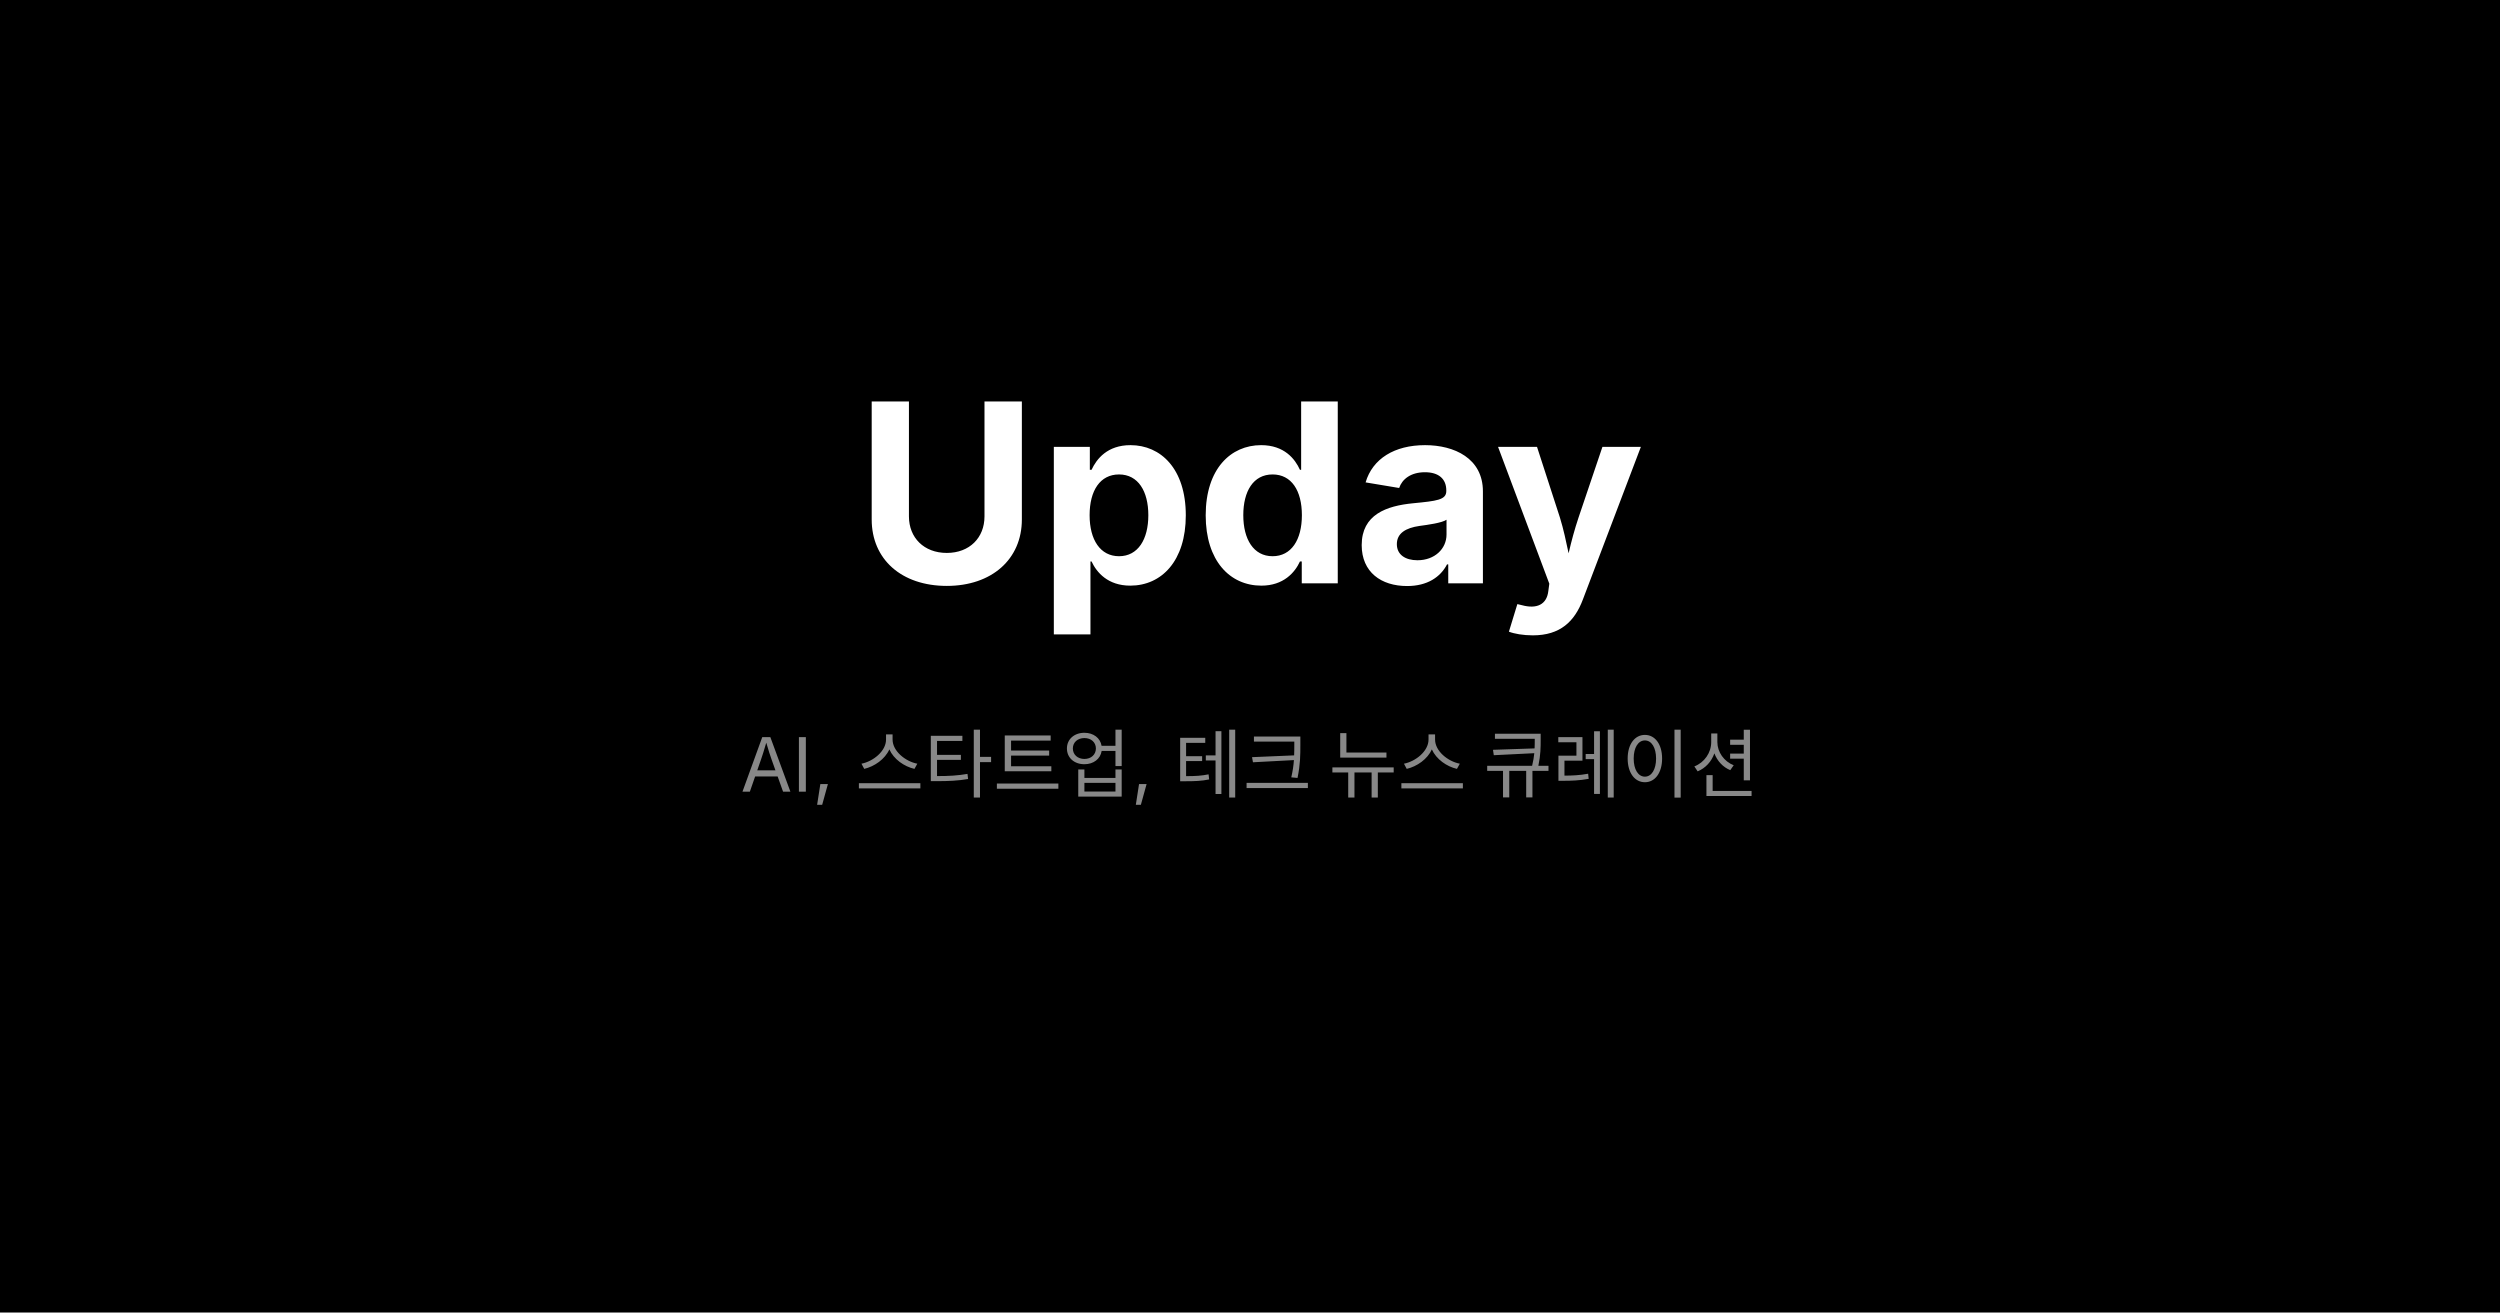
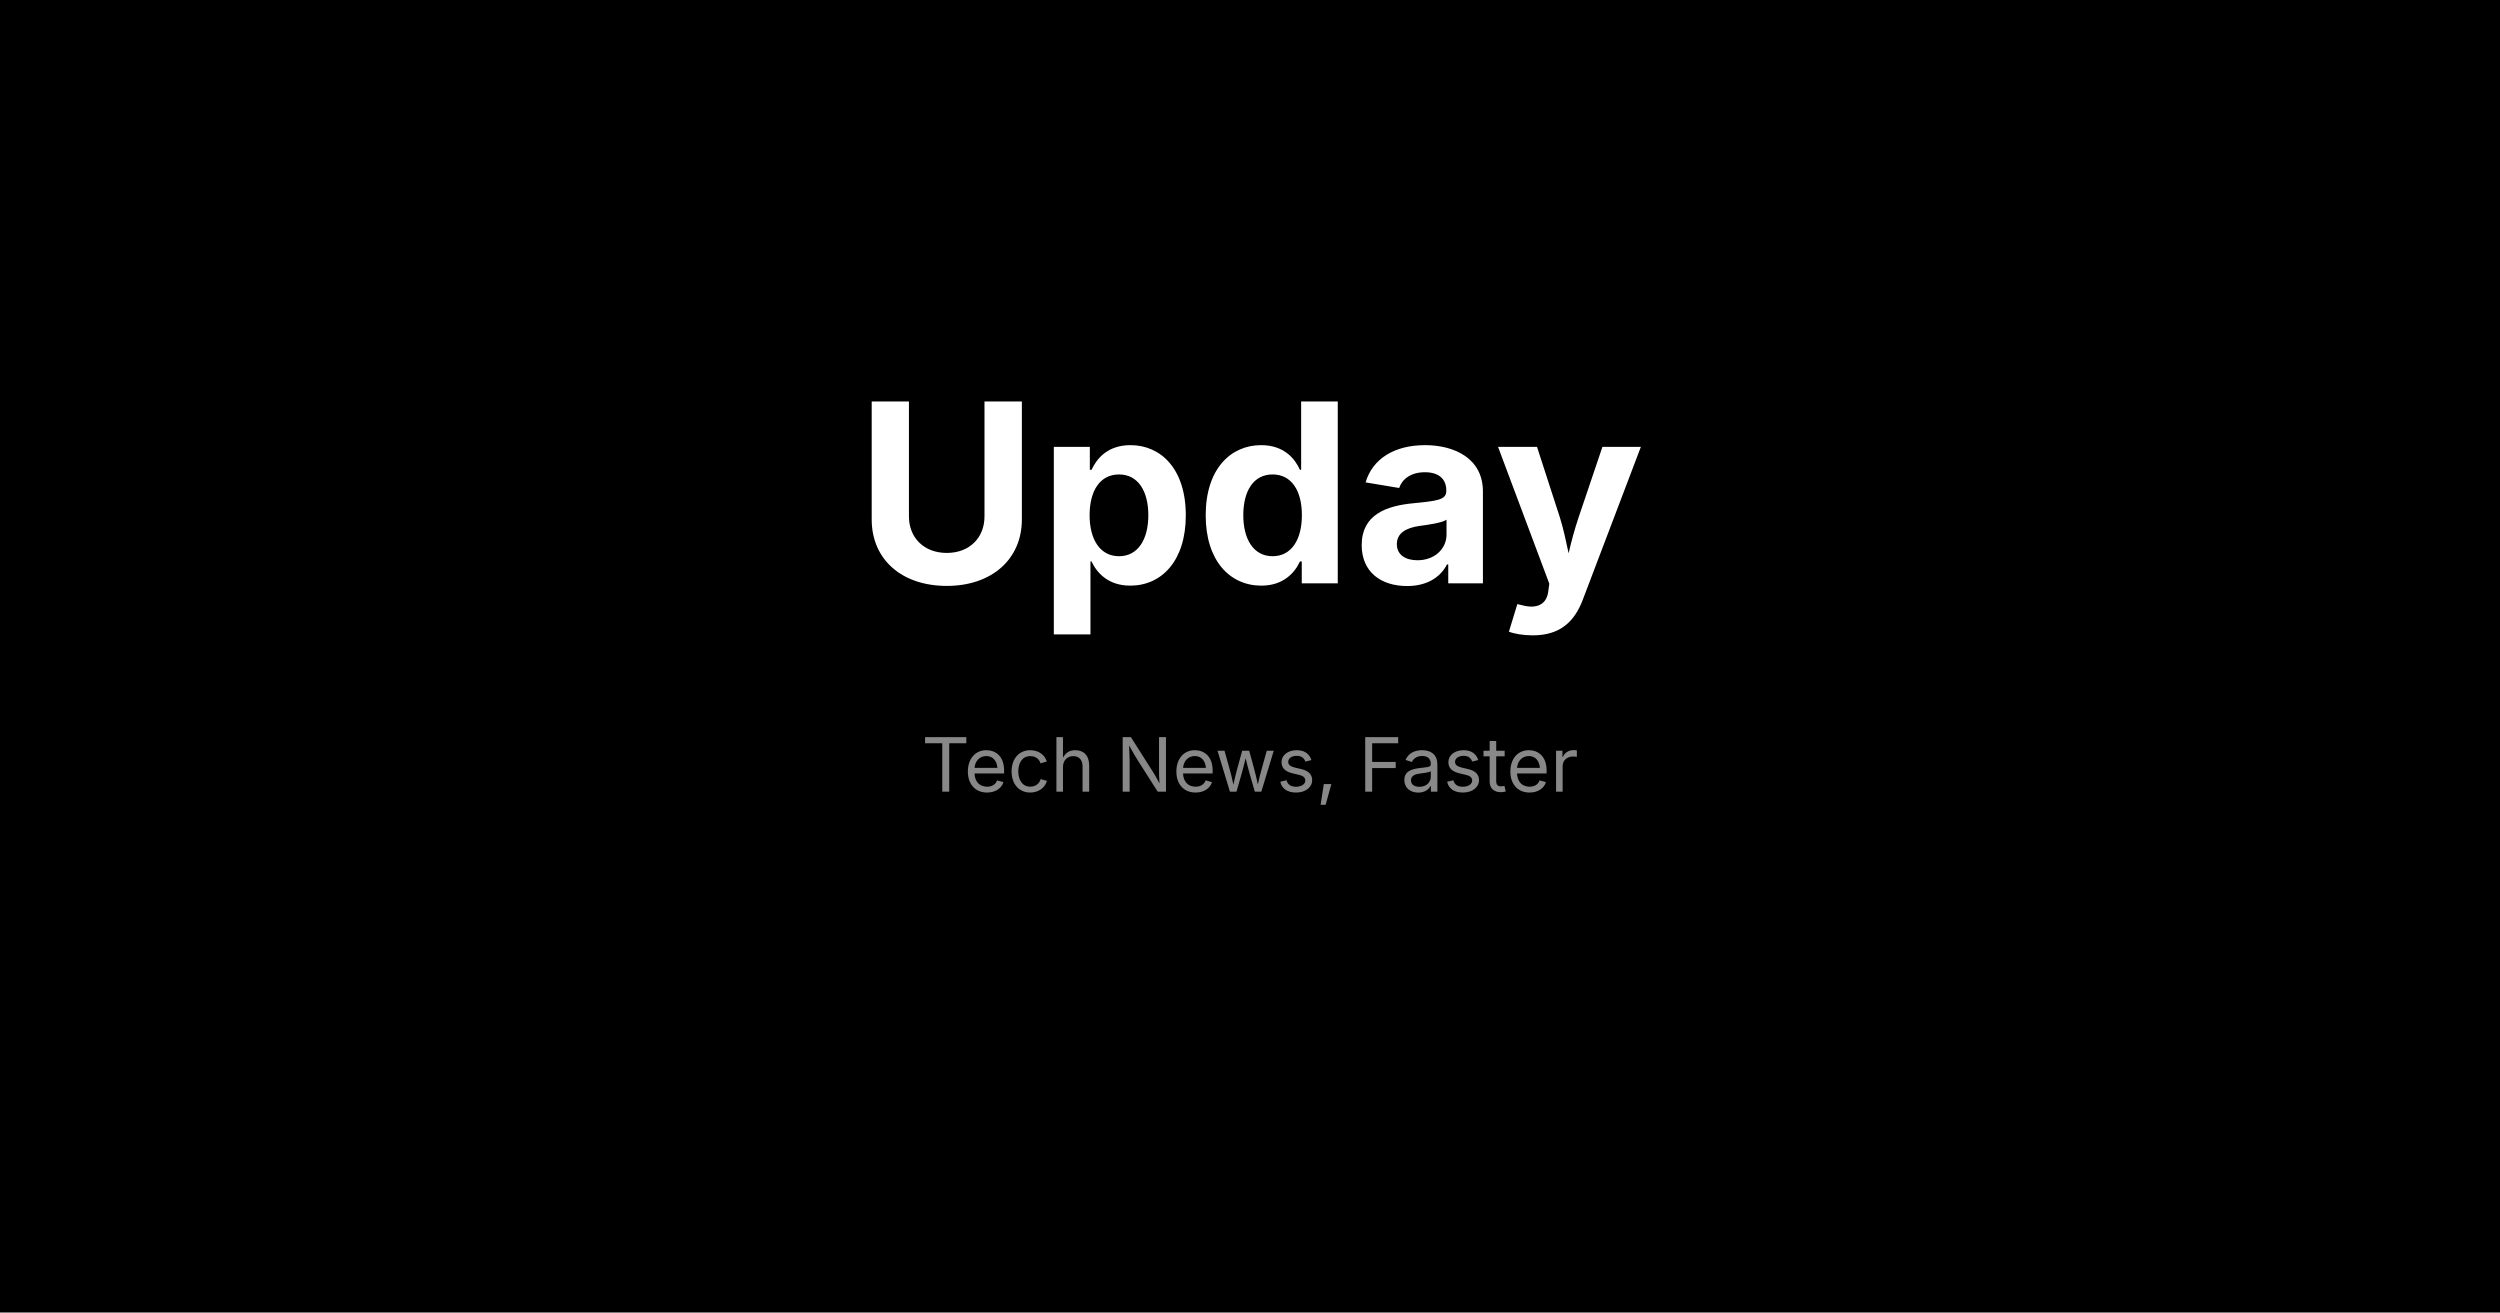
<svg xmlns="http://www.w3.org/2000/svg" width="1200" height="630" viewBox="0 0 1200 630">
  <rect width="1200" height="630" fill="#000" />
  <text x="600" y="280" font-family="system-ui, -apple-system, sans-serif" font-size="120" font-weight="bold" fill="#fff" text-anchor="middle">Upday</text>
-   <text x="600" y="380" font-family="system-ui, -apple-system, sans-serif" font-size="36" fill="#888" text-anchor="middle">AI, 스타트업, 테크 뉴스 큐레이션</text>
+   <text x="600" y="380" font-family="system-ui, -apple-system, sans-serif" font-size="36" fill="#888" text-anchor="middle">Tech News, Faster</text>
</svg>
